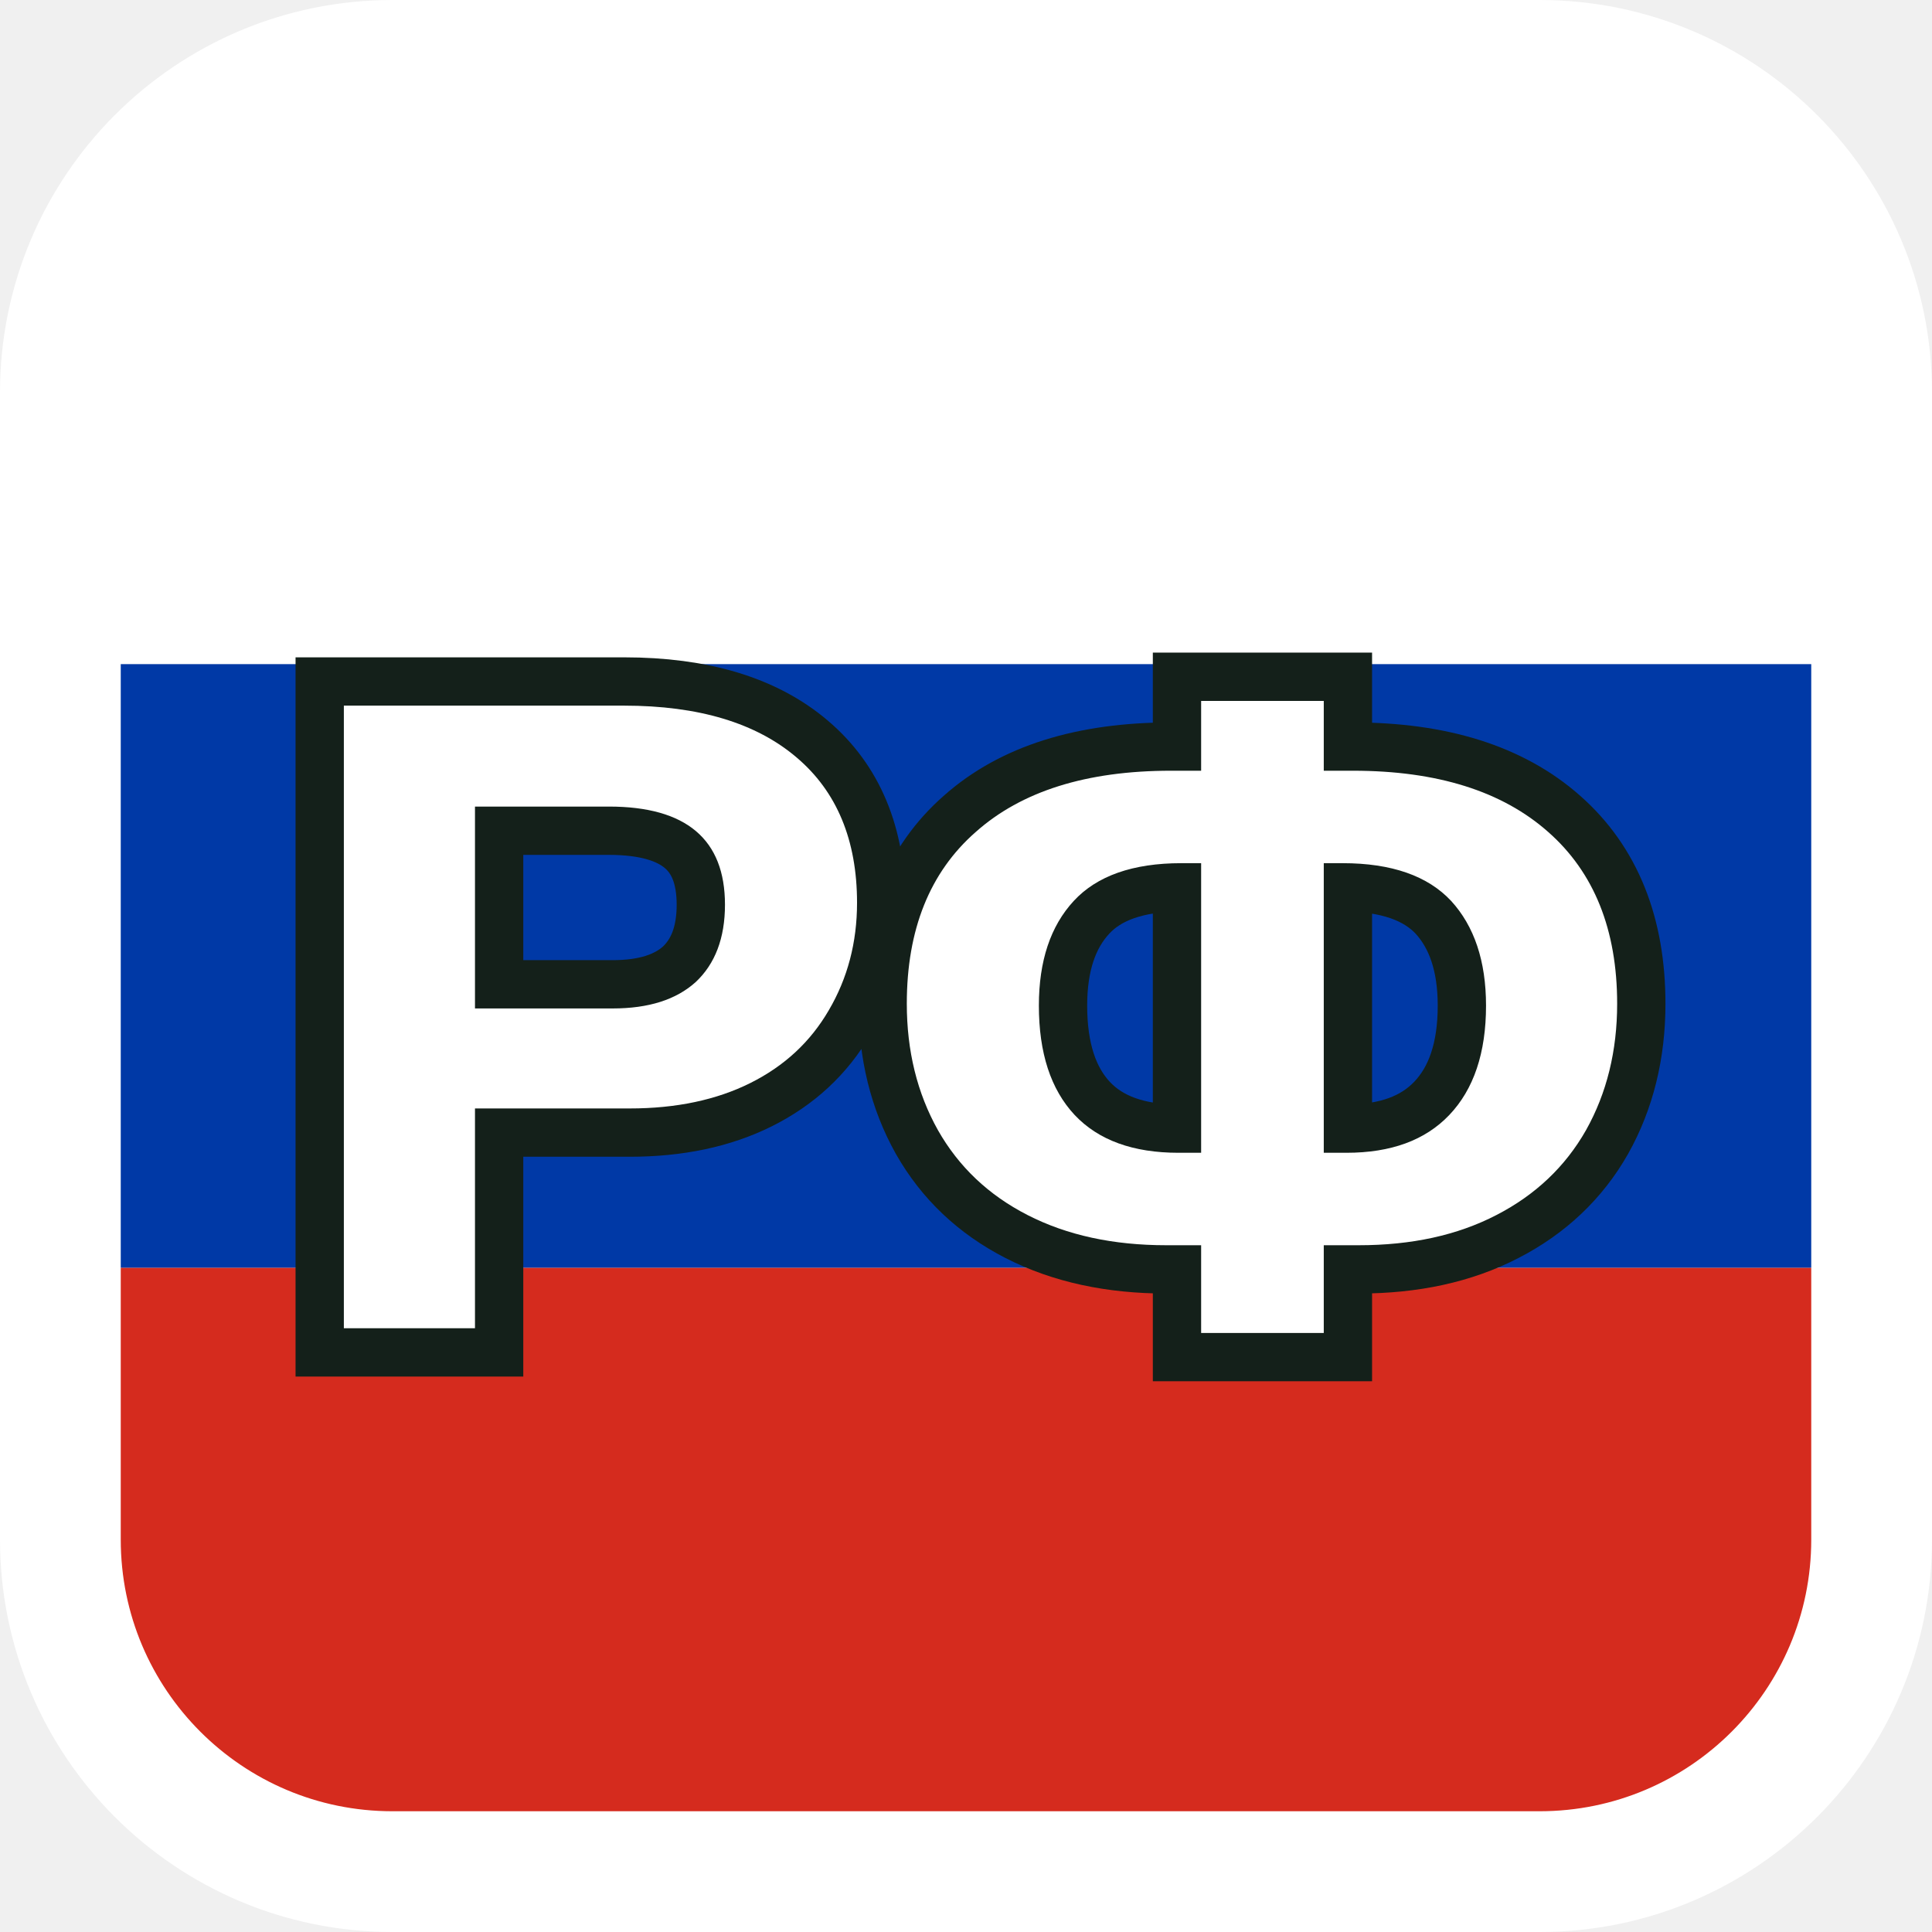
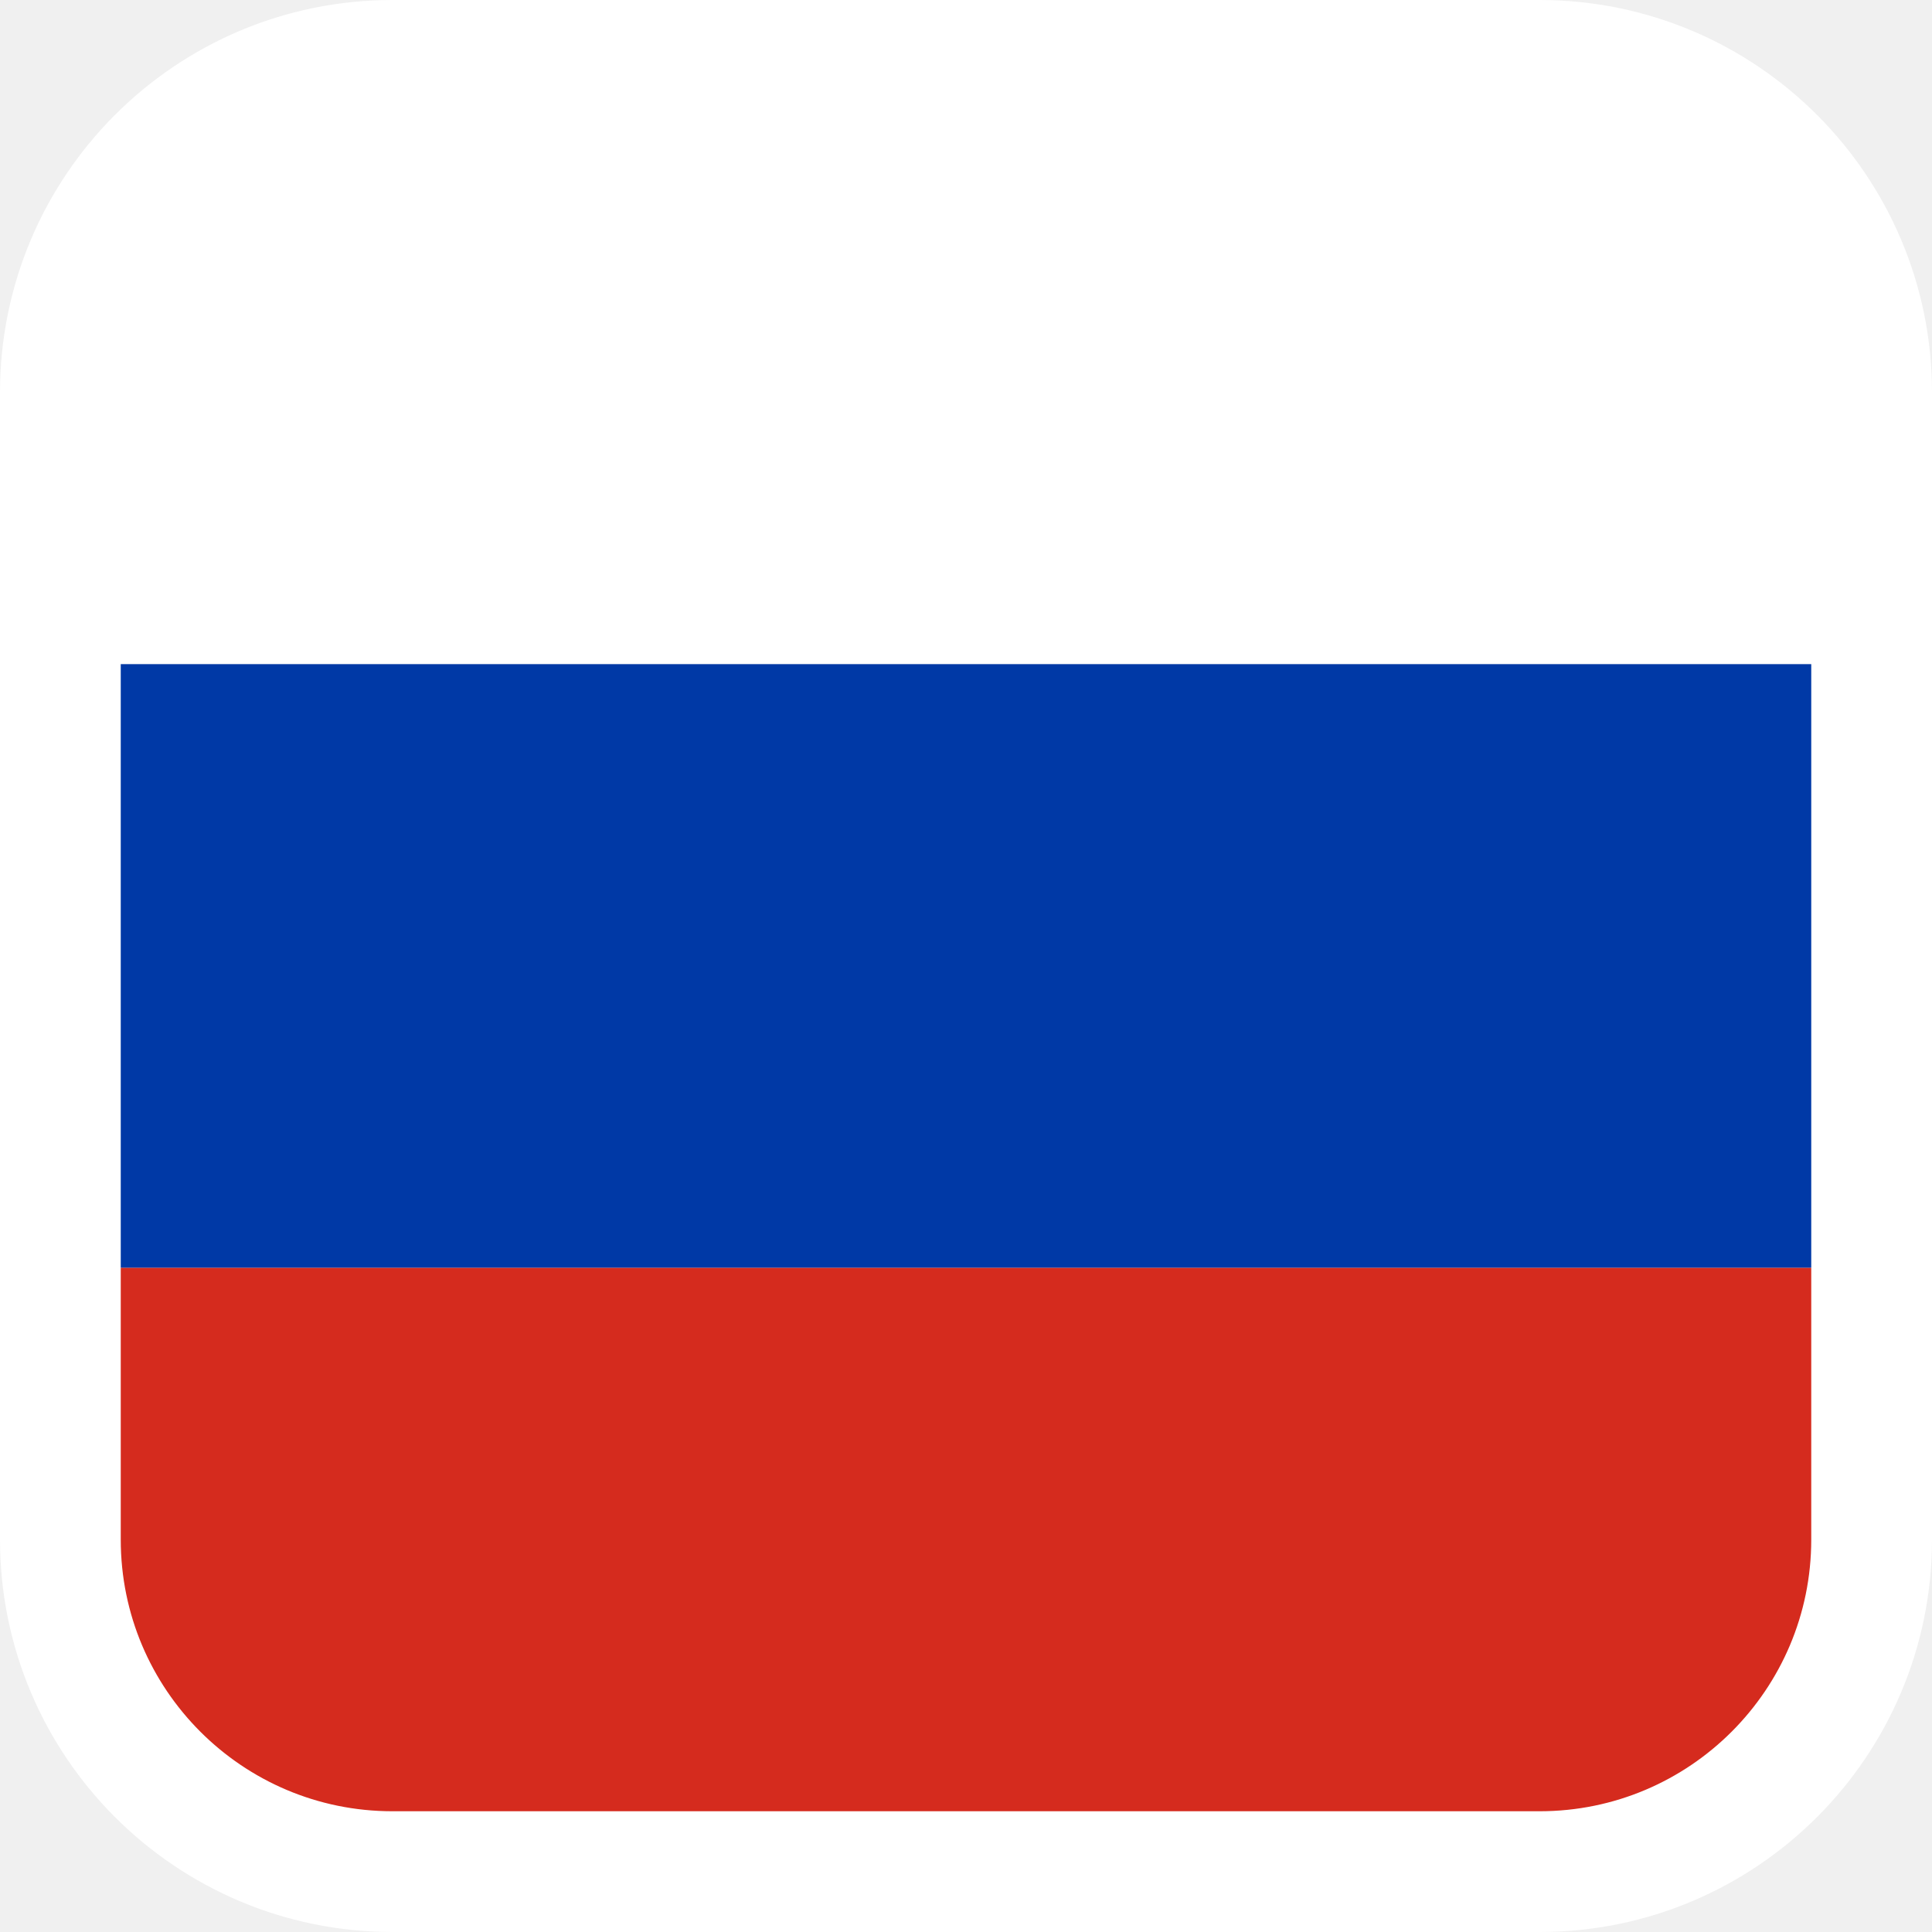
<svg xmlns="http://www.w3.org/2000/svg" viewBox="0 0 32 32">
  <defs>
    <clipPath id="c">
      <rect x="1" y="1" width="30" height="30" rx="5.5" />
    </clipPath>
  </defs>
  <g clip-path="url(#c)">
    <rect x="0" y="0" width="32" height="11" fill="#FFFFFF" />
    <rect x="0" y="11" width="32" height="10" fill="#0039A6" />
    <rect x="0" y="21" width="32" height="11" fill="#D52B1E" />
  </g>
  <rect x="1" y="1" width="30" height="30" rx="5.5" fill="none" stroke="#FFFFFF" stroke-width="2" />
-   <text x="16" y="22" text-anchor="middle" font-family="Arial, Helvetica, sans-serif" font-weight="700" font-size="15" fill="#FFFFFF" stroke="#14201A" stroke-width="1.6" paint-order="stroke">РФ</text>
</svg>
